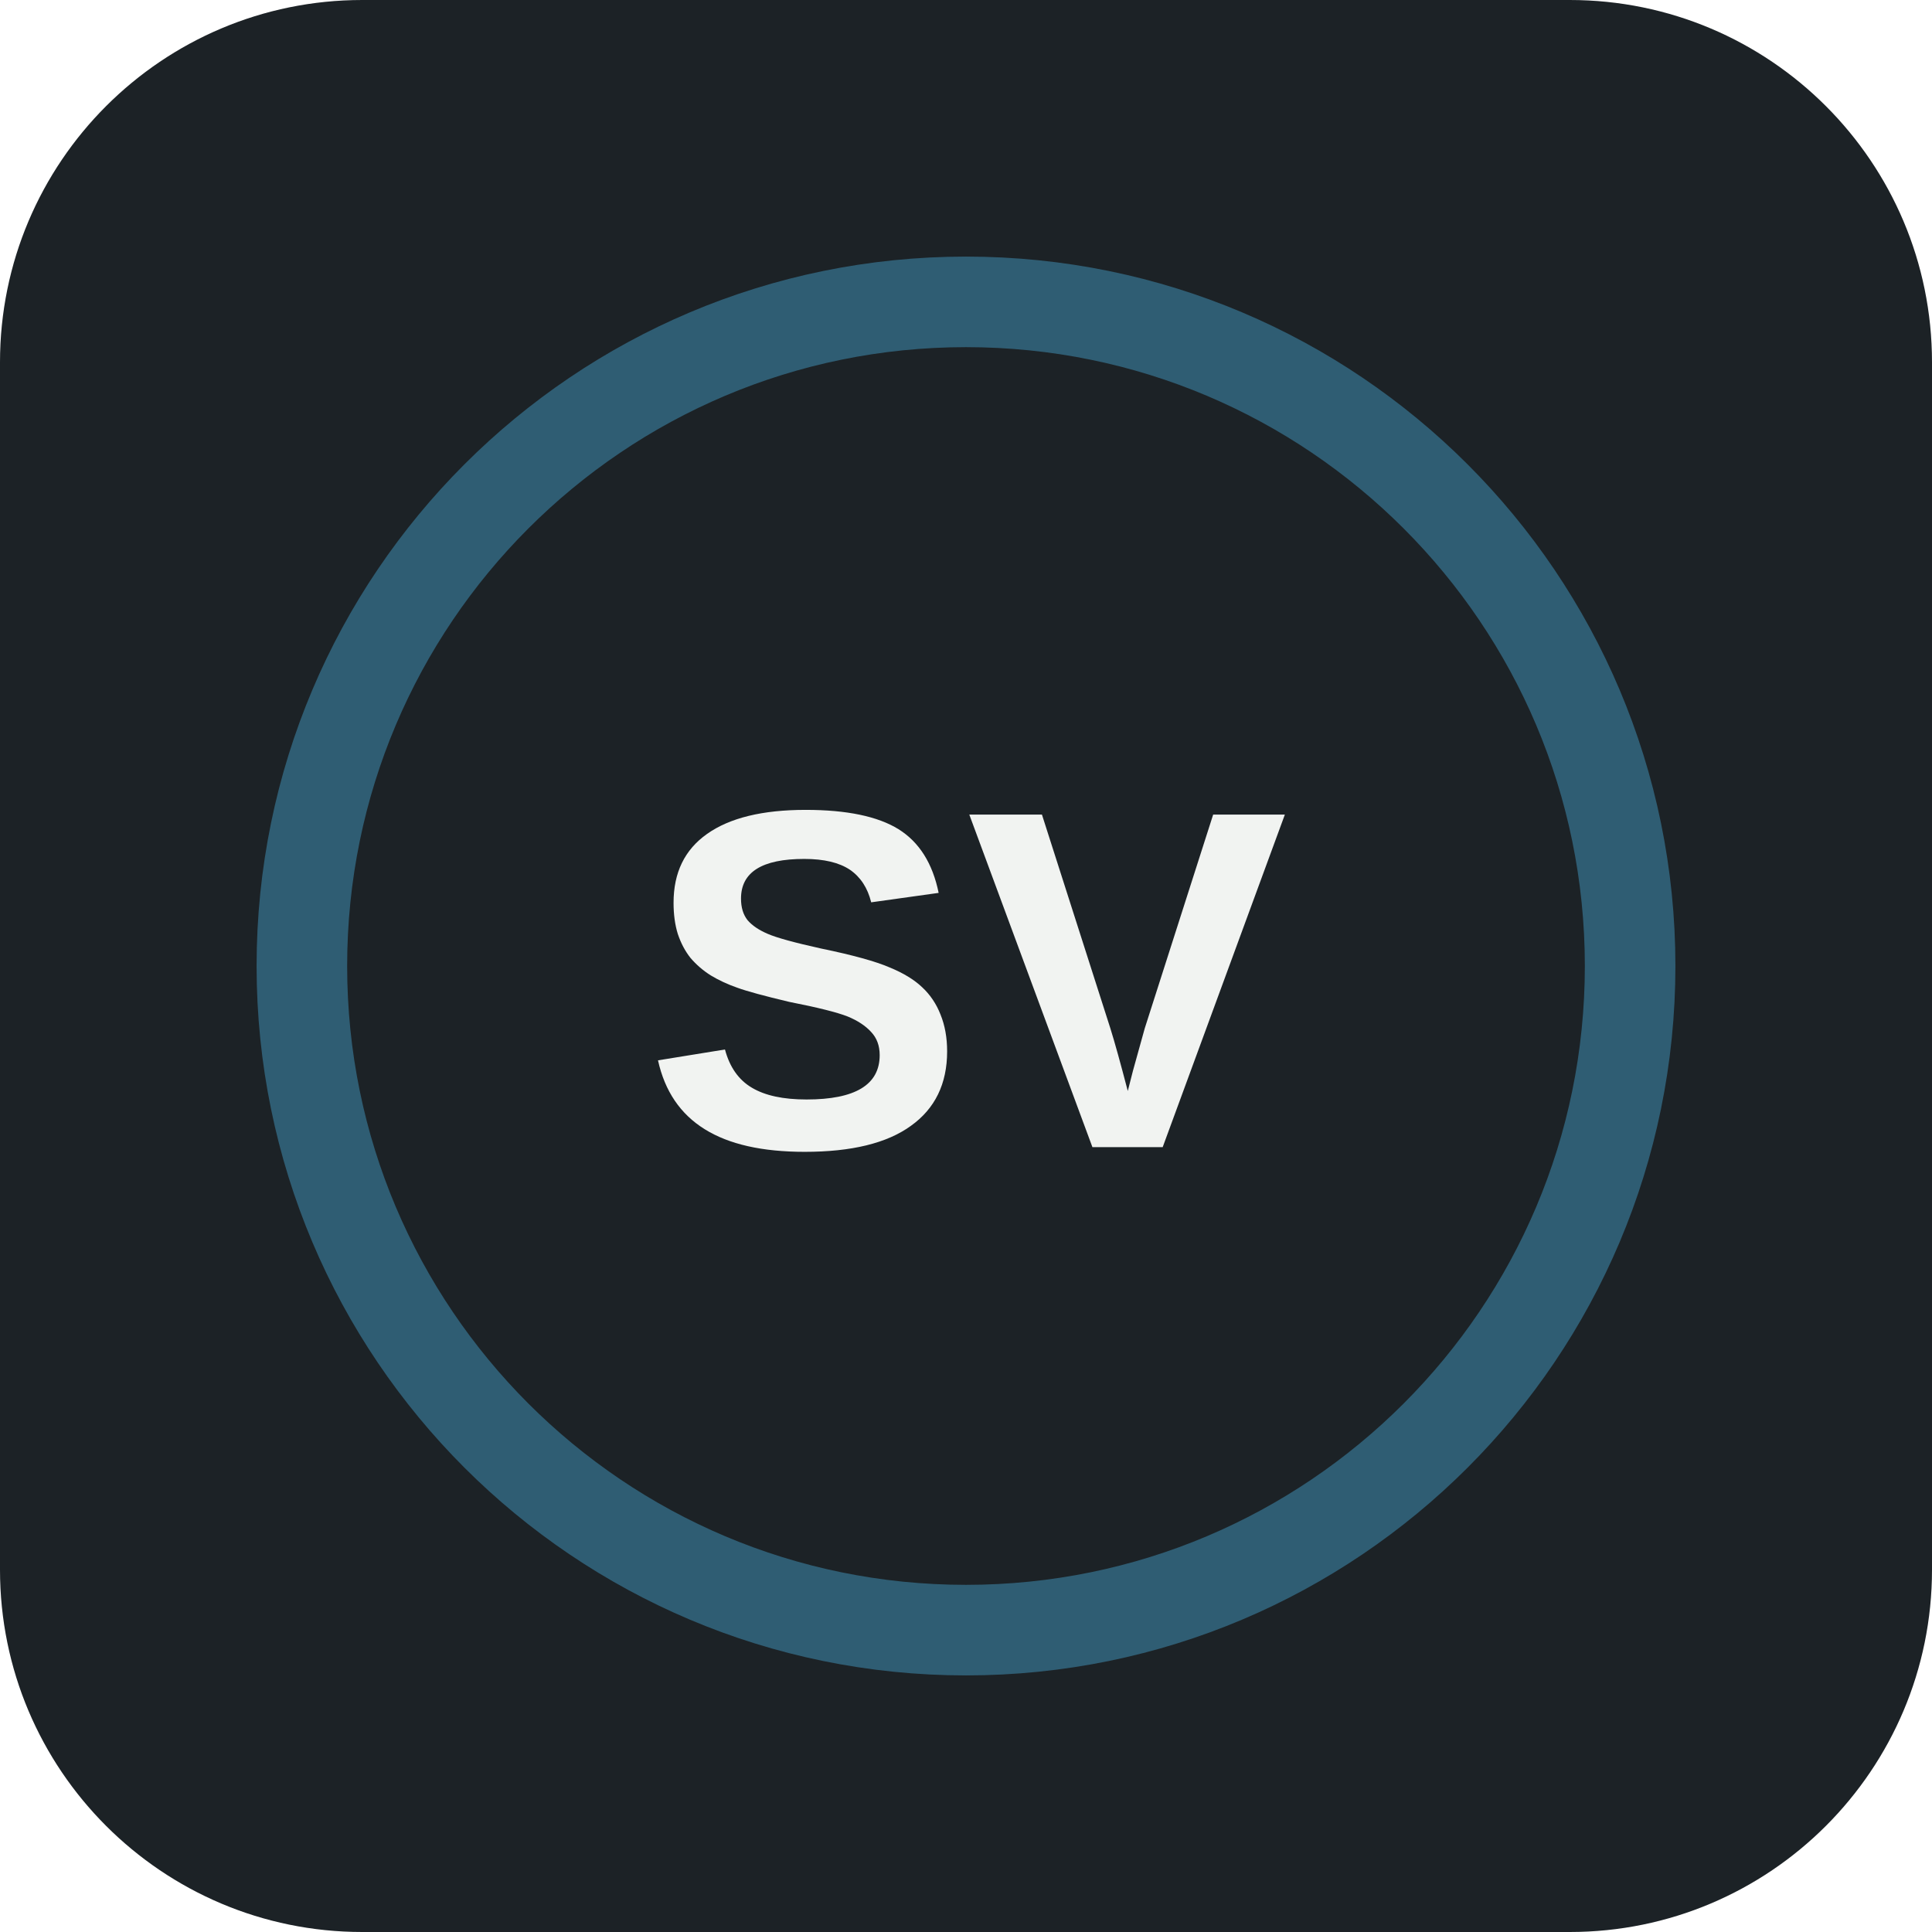
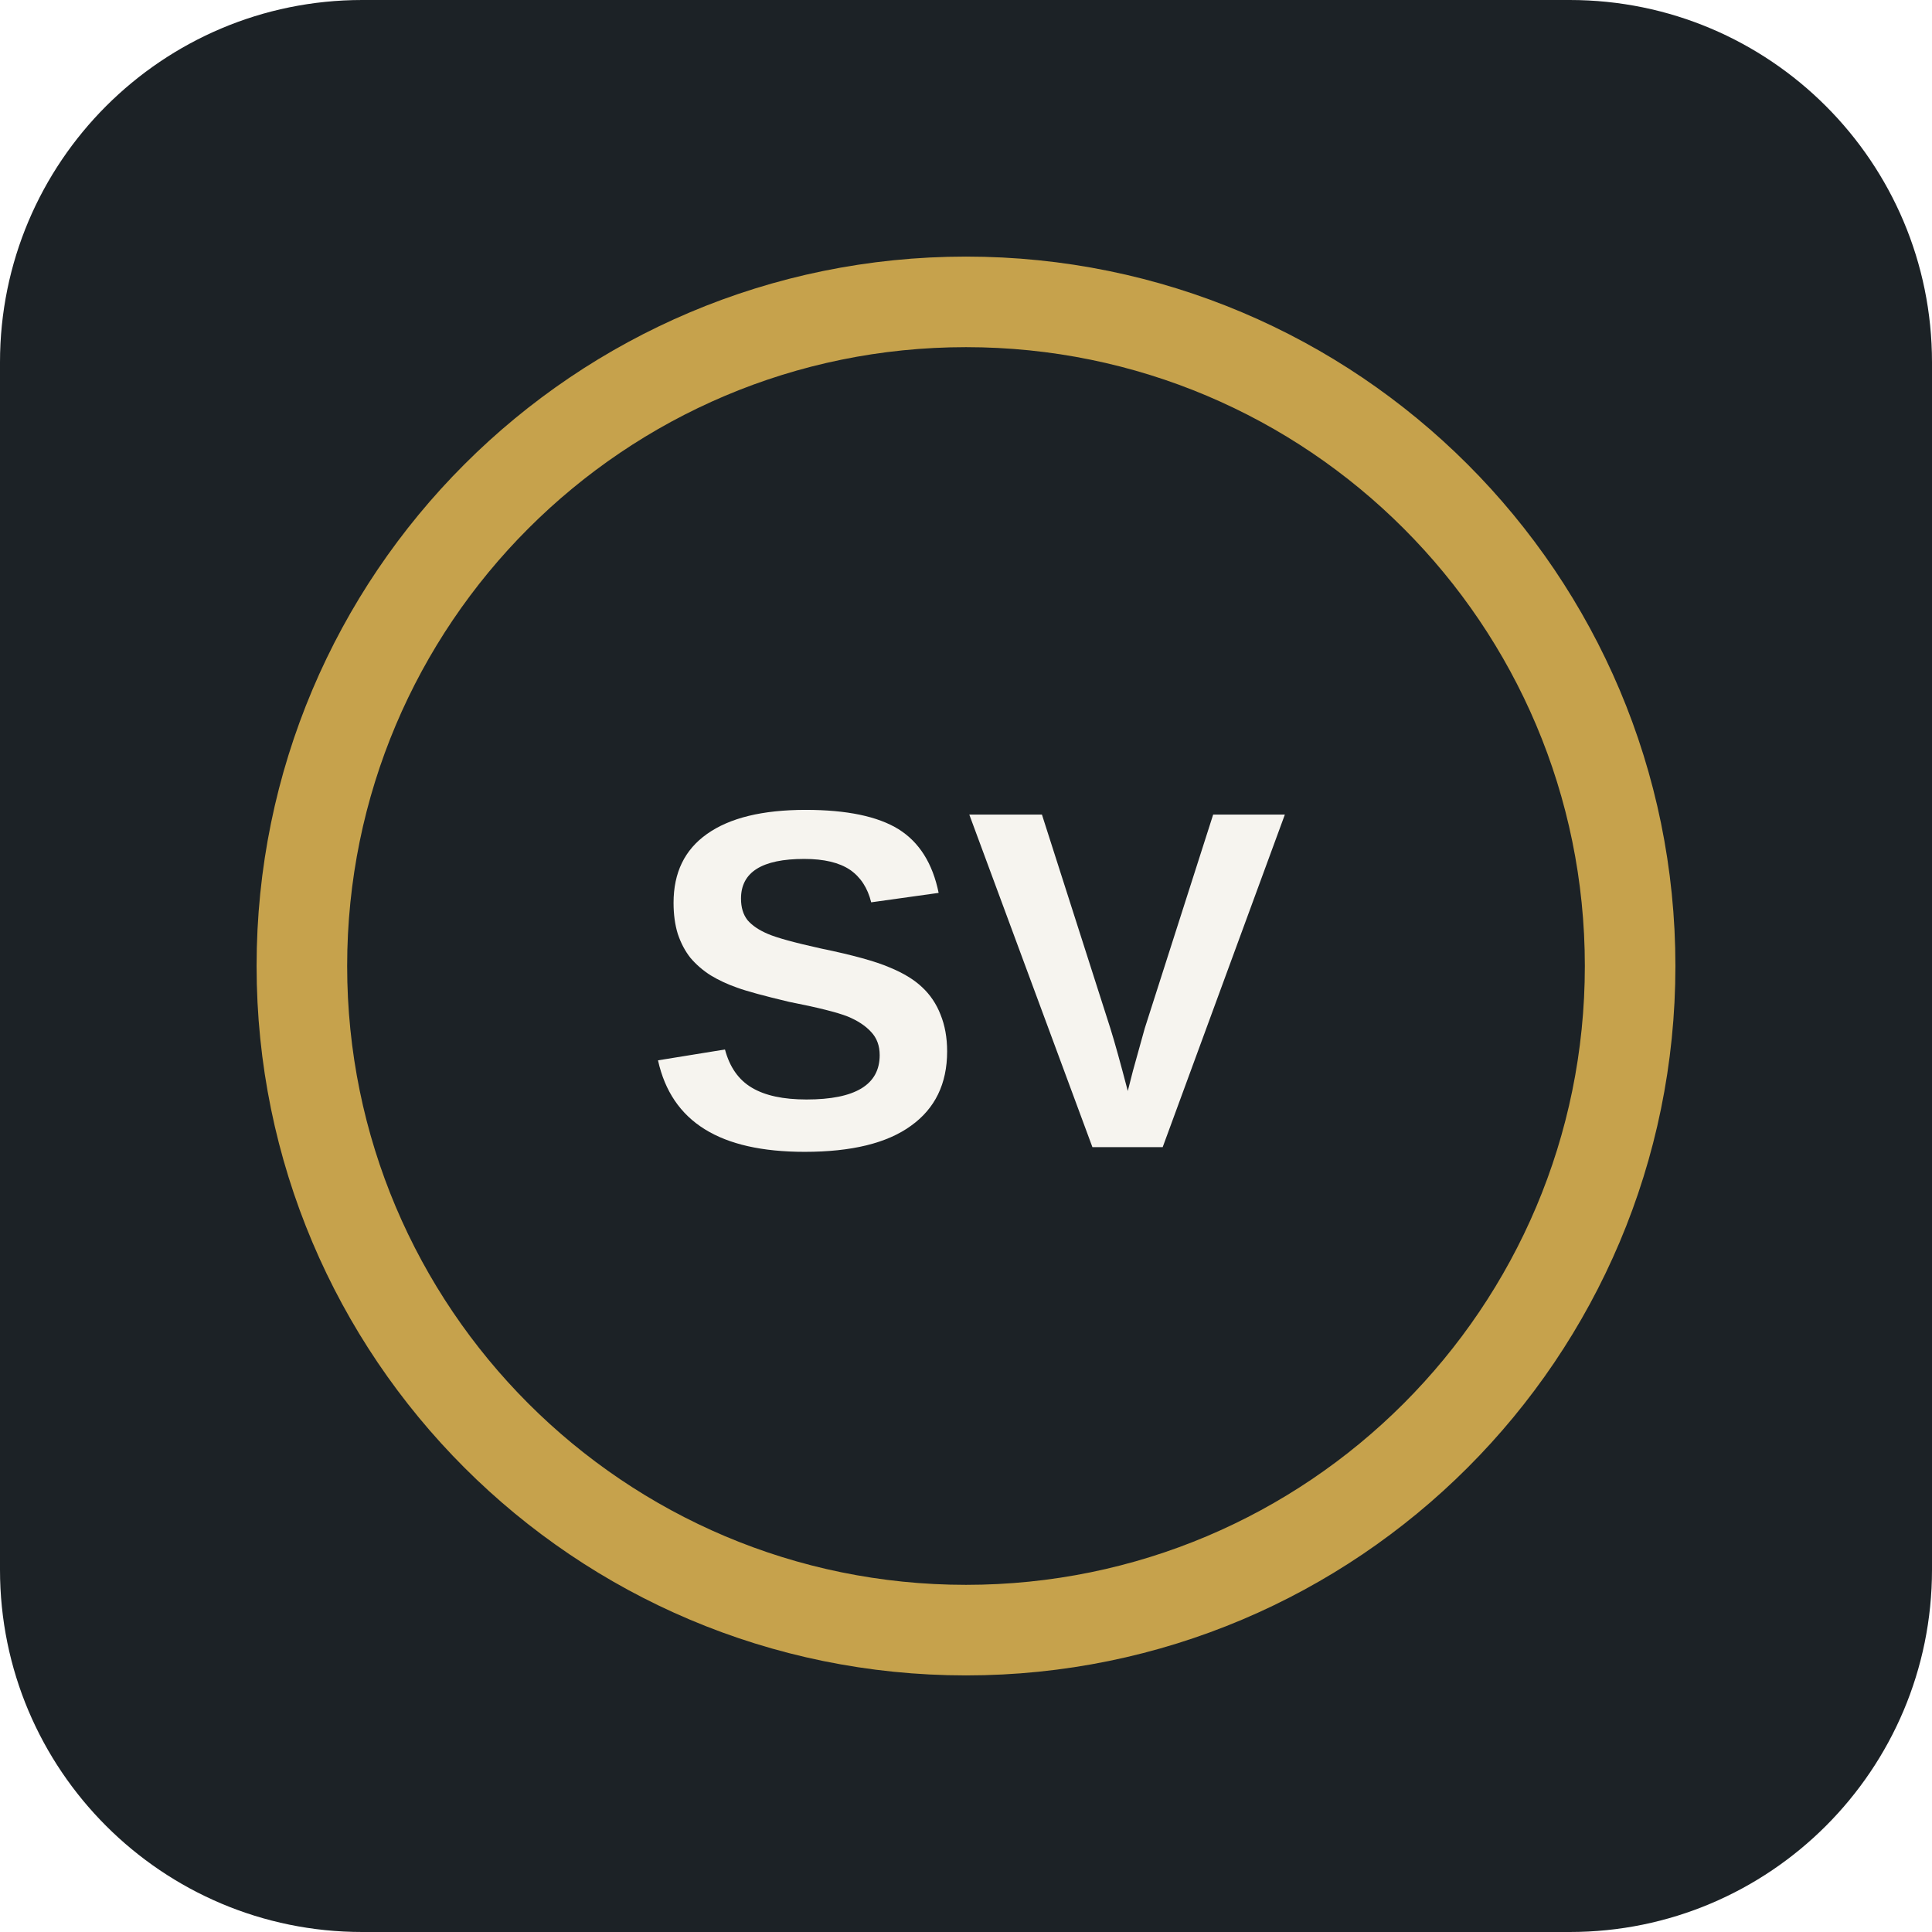
<svg xmlns="http://www.w3.org/2000/svg" viewBox="0 0 64 64">
  <rect width="64" height="64" rx="12" fill="#1C2226" />
-   <circle cx="32" cy="32" r="22" fill="none" stroke="#2F5D73" stroke-width="3" />
-   <text x="32" y="38" font-family="Arial, sans-serif" font-size="16" font-weight="700" fill="#F1F3F1" text-anchor="middle">SV</text>
+   <circle cx="32" cy="32" r="22" fill="none" stroke="#C6A24C" stroke-width="3" />
+   <text x="32" y="38" font-family="Arial, sans-serif" font-size="16" font-weight="700" fill="#F6F4EF" text-anchor="middle">SV</text>
</svg>
